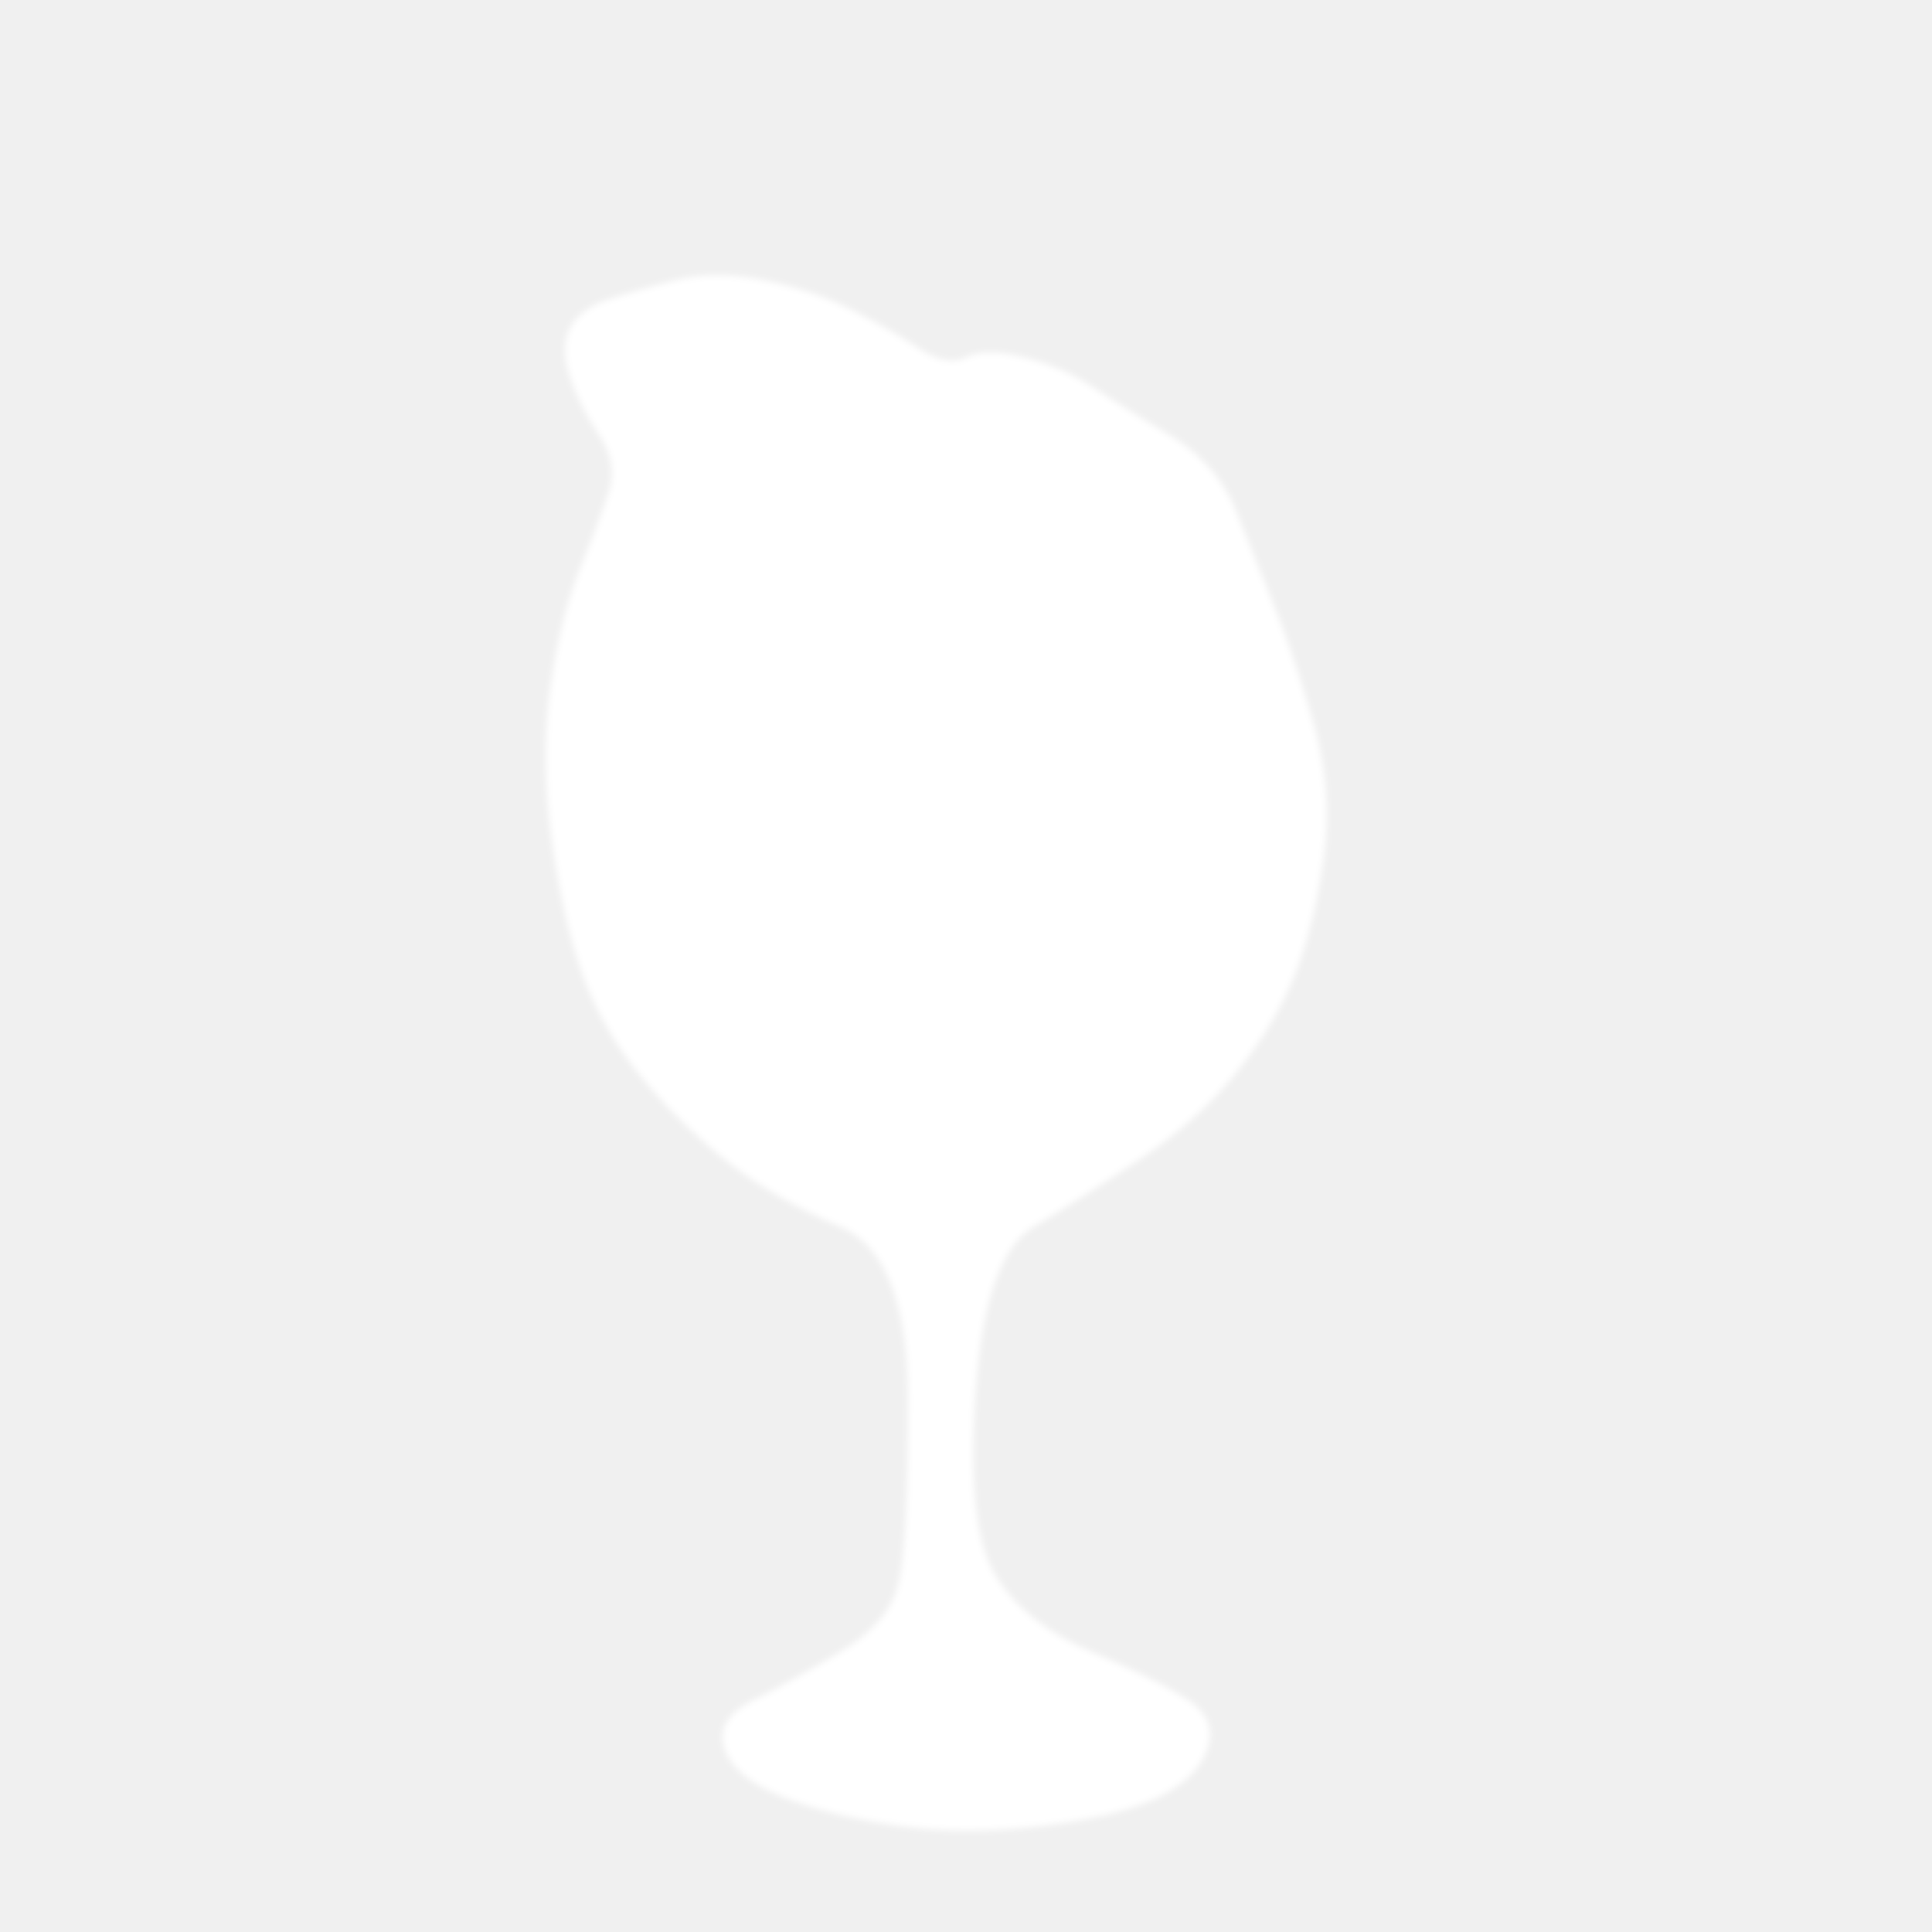
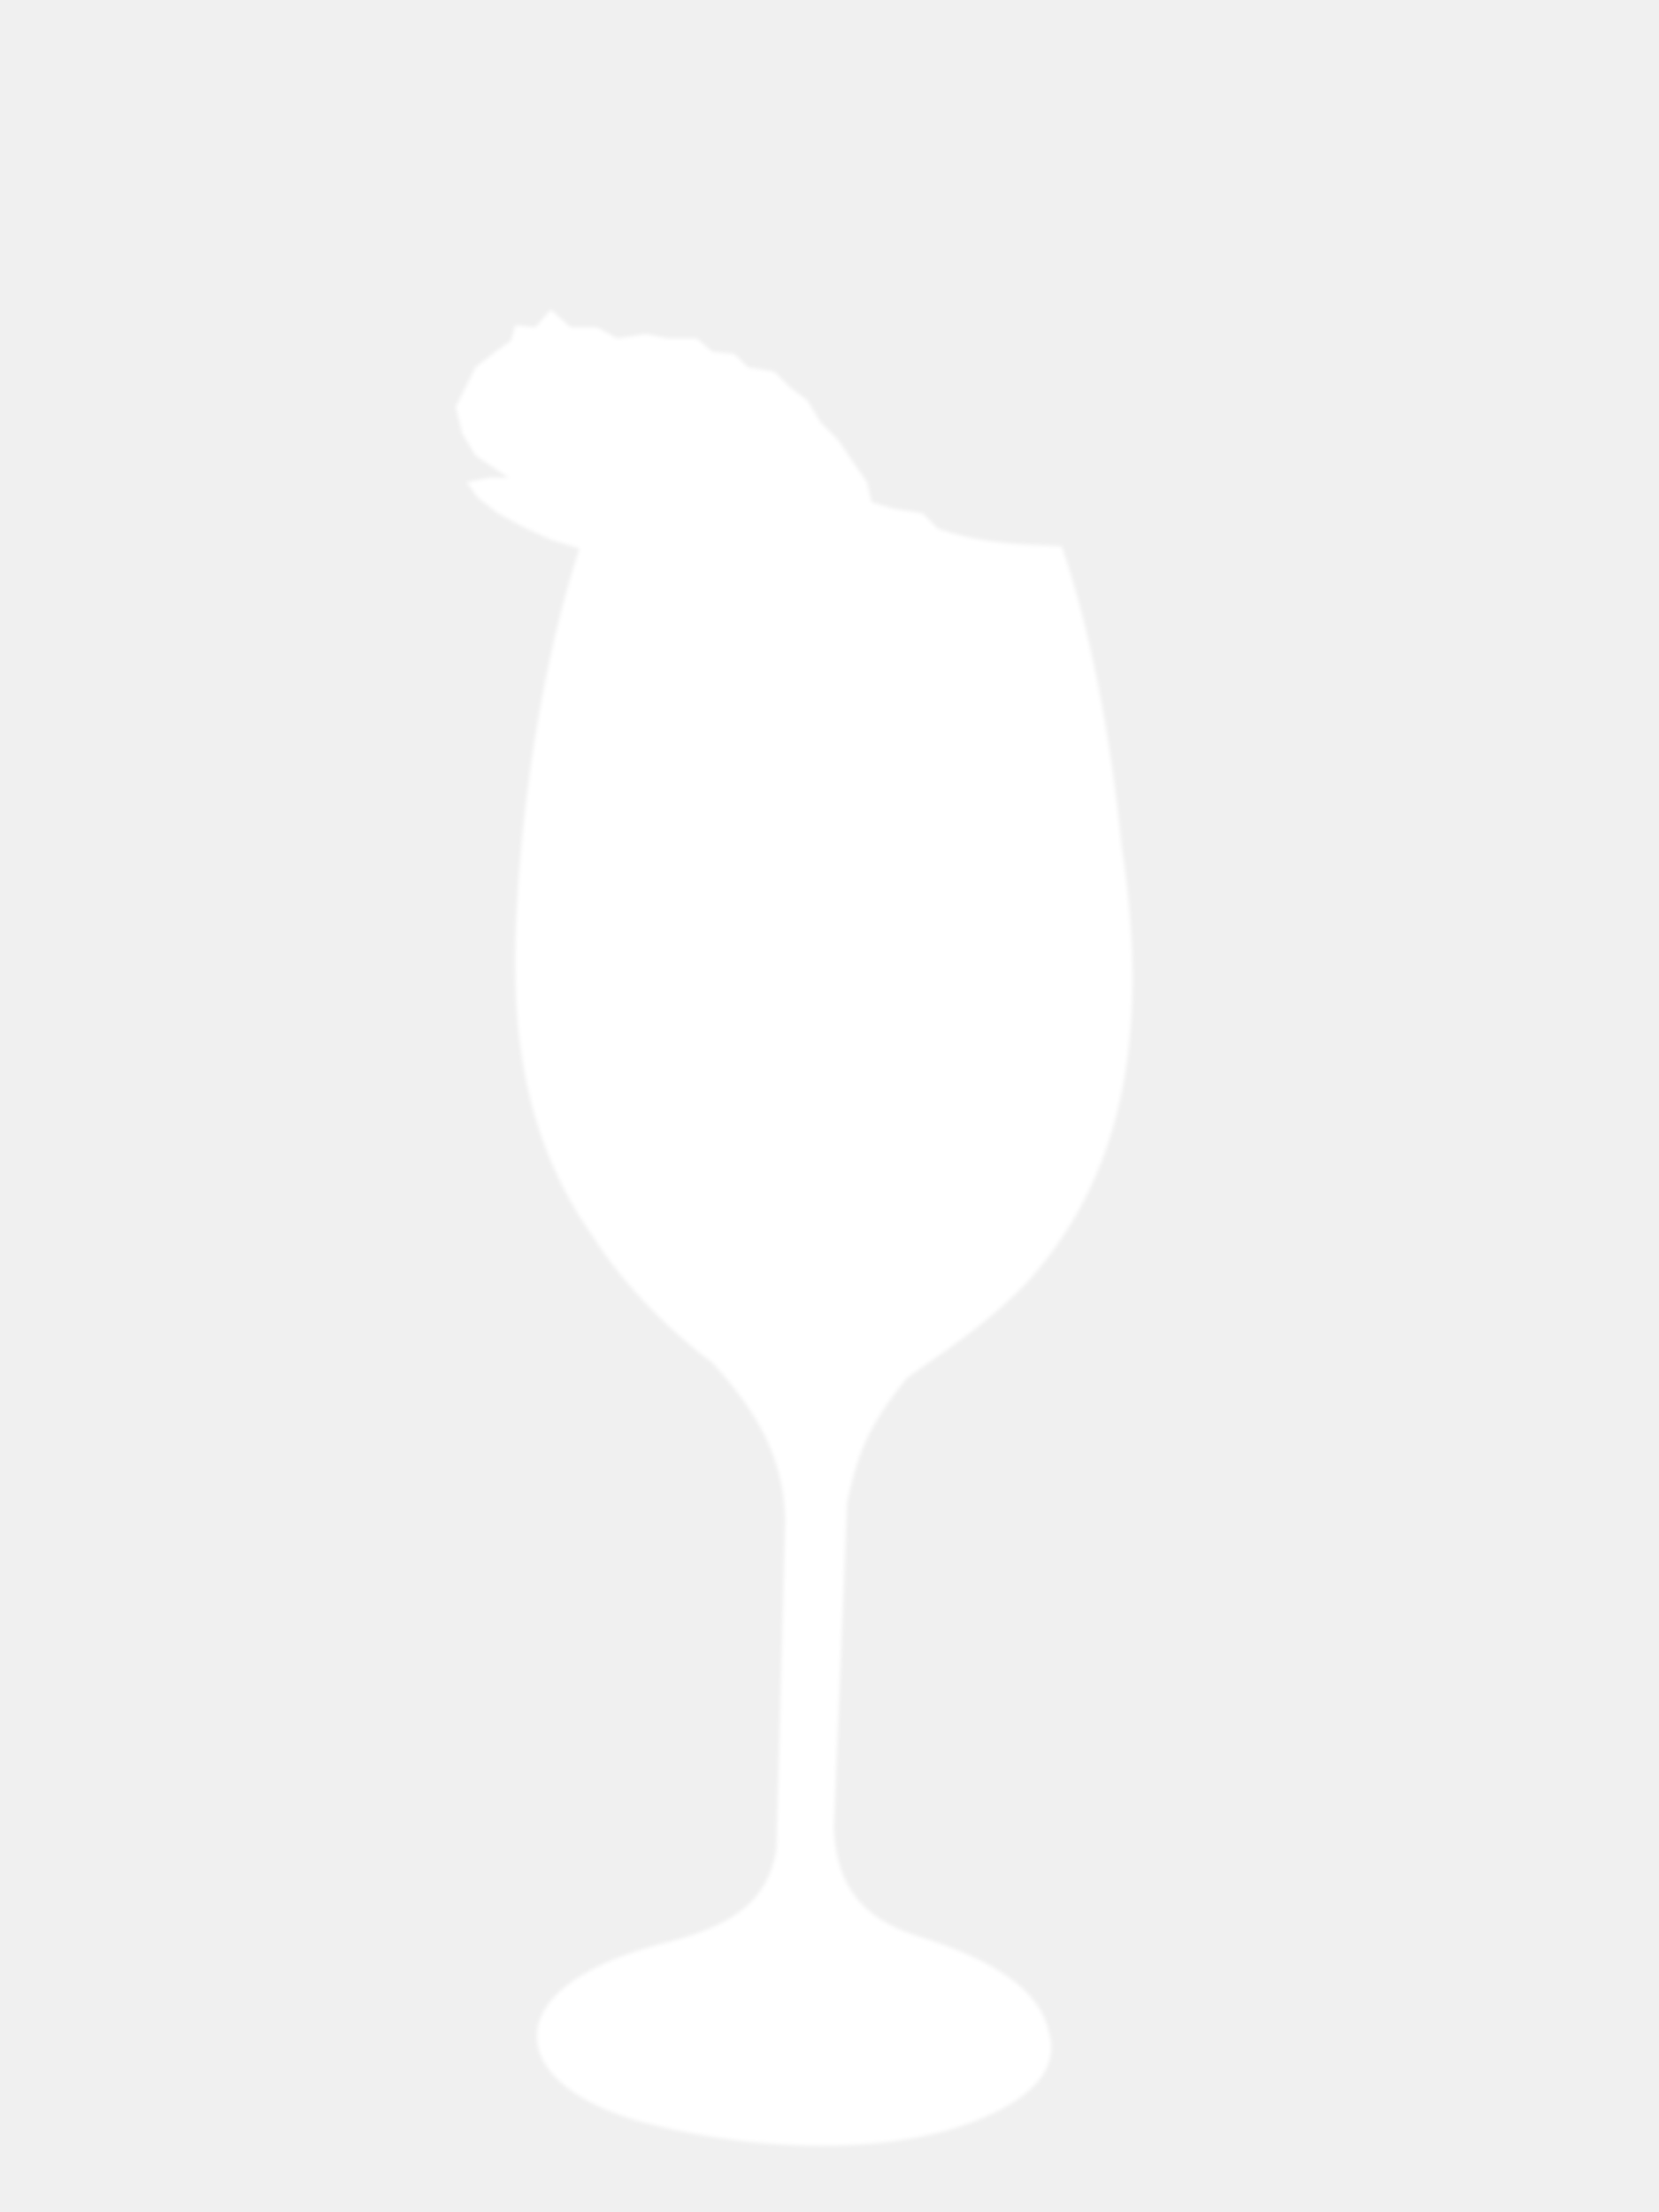
- <svg xmlns="http://www.w3.org/2000/svg" viewBox="0 0 1000 1000" preserveAspectRatio="none">
+ <svg xmlns="http://www.w3.org/2000/svg" viewBox="0 0 750 1000" preserveAspectRatio="none">
  <defs>
-     <filter id="b" x="-5%" y="-5%" width="110%" height="110%">
-       <feGaussianBlur stdDeviation="1.8" />
+     <filter id="suave" x="-5%" y="-5%" width="110%" height="110%">
+       <feGaussianBlur stdDeviation=".8" />
    </filter>
  </defs>
-   <path fill="white" filter="url(#b)" d="M 295.0 195.0 Q 290.0 180.0 295.0 170.0 Q 300.0 160.0 315.0 155.0 Q 330.0 150.0 350.0 145.0 Q 370.0 140.0 395.0 145.0 Q 420.0 150.0 440.0 160.0 Q 460.0 170.0 475.0 180.0 Q 490.0 190.0 500.0 185.0 Q 510.0 180.0 530.0 185.0 Q 550.0 190.0 565.0 200.0 Q 580.0 210.0 605.0 225.0 Q 630.0 240.0 640.0 265.0 Q 650.0 290.0 660.0 315.0 Q 670.0 340.0 680.0 375.0 Q 690.0 410.0 685.0 445.0 Q 680.0 480.0 670.0 505.0 Q 660.0 530.0 640.0 555.0 Q 620.0 580.0 590.0 600.0 Q 560.0 620.0 535.0 635.0 Q 510.0 650.0 505.0 720.0 Q 500.0 790.0 515.0 815.0 Q 530.0 840.0 565.0 855.0 Q 600.0 870.0 615.0 880.0 Q 630.0 890.0 625.0 905.0 Q 620.0 920.0 600.0 930.0 Q 580.0 940.0 540.0 945.0 Q 500.0 950.0 465.0 945.0 Q 430.0 940.0 405.0 930.0 Q 380.0 920.0 375.0 905.0 Q 370.0 890.0 390.0 880.0 Q 410.0 870.0 435.0 855.0 Q 460.0 840.0 465.0 820.0 Q 470.0 800.0 470.0 725.0 Q 470.0 650.0 435.0 635.0 Q 400.0 620.0 375.0 600.0 Q 350.0 580.0 330.0 555.0 Q 310.0 530.0 300.0 500.0 Q 290.0 470.0 285.0 430.0 Q 280.0 390.0 285.0 355.0 Q 290.0 320.0 300.0 295.0 Q 310.0 270.0 315.0 255.0 Q 320.0 240.0 310.0 225.0 Q 300.0 210.0 295.0 195.0 Z" />
+   <path fill="white" filter="url(#suave)" d="M262 248 L249 244 236 238 225 232 216 225 211 218 221 216 230 216 215 206 209 196 206 184 211 174 215 166 224 159 231 154 233 147 242 148 249 140 258 148 270 148 279 153 292 151 302 153 315 153 322 159 332 160 338 166 350 168 357 175 365 181 371 191 379 199 385 208 392 218 394 227 404 230 417 232 424 239 C447 247 468 246 480 247 C493 285 502 332 507 382 C521 473 505 534 465 579 C445 600 425 612 410 623 C393 644 388 656 383 679 L377 826 C378 853 390 867 414 875 C450 886 470 900 474 918 C481 940 457 954 432 962 C390 975 333 971 289 959 C261 951 240 936 243 917 C246 900 268 887 298 879 C331 871 347 860 351 836 L355 687 C354 658 342 638 322 616 C303 602 282 581 268 559 C237 515 232 468 233 425 C235 363 246 296 262 248 Z" />
</svg>
